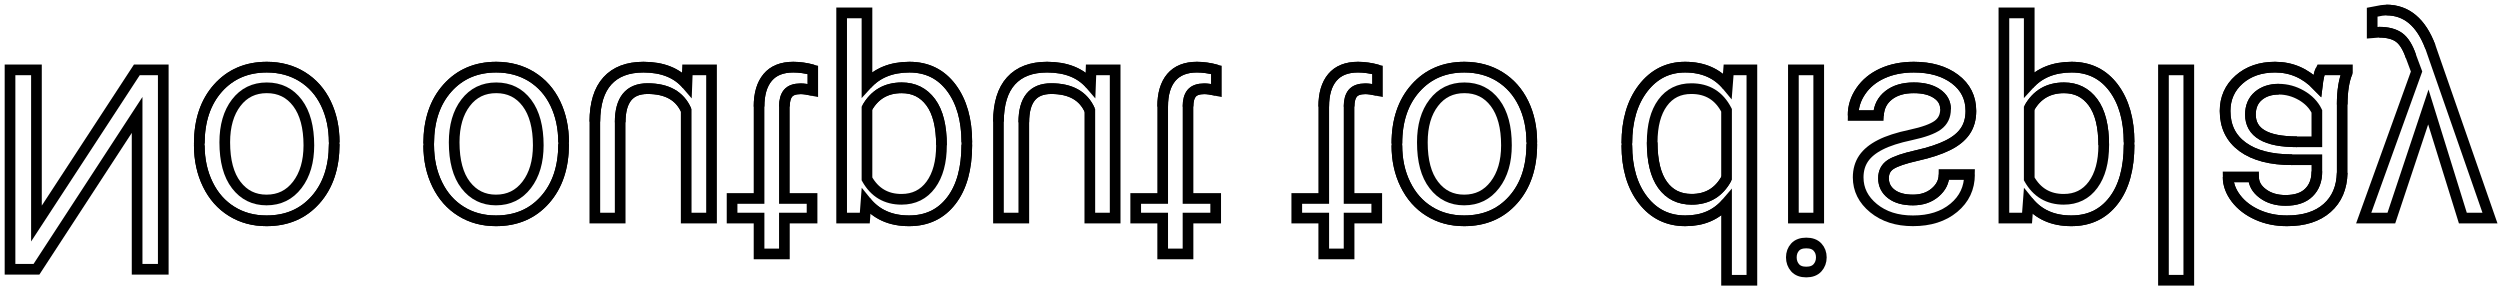
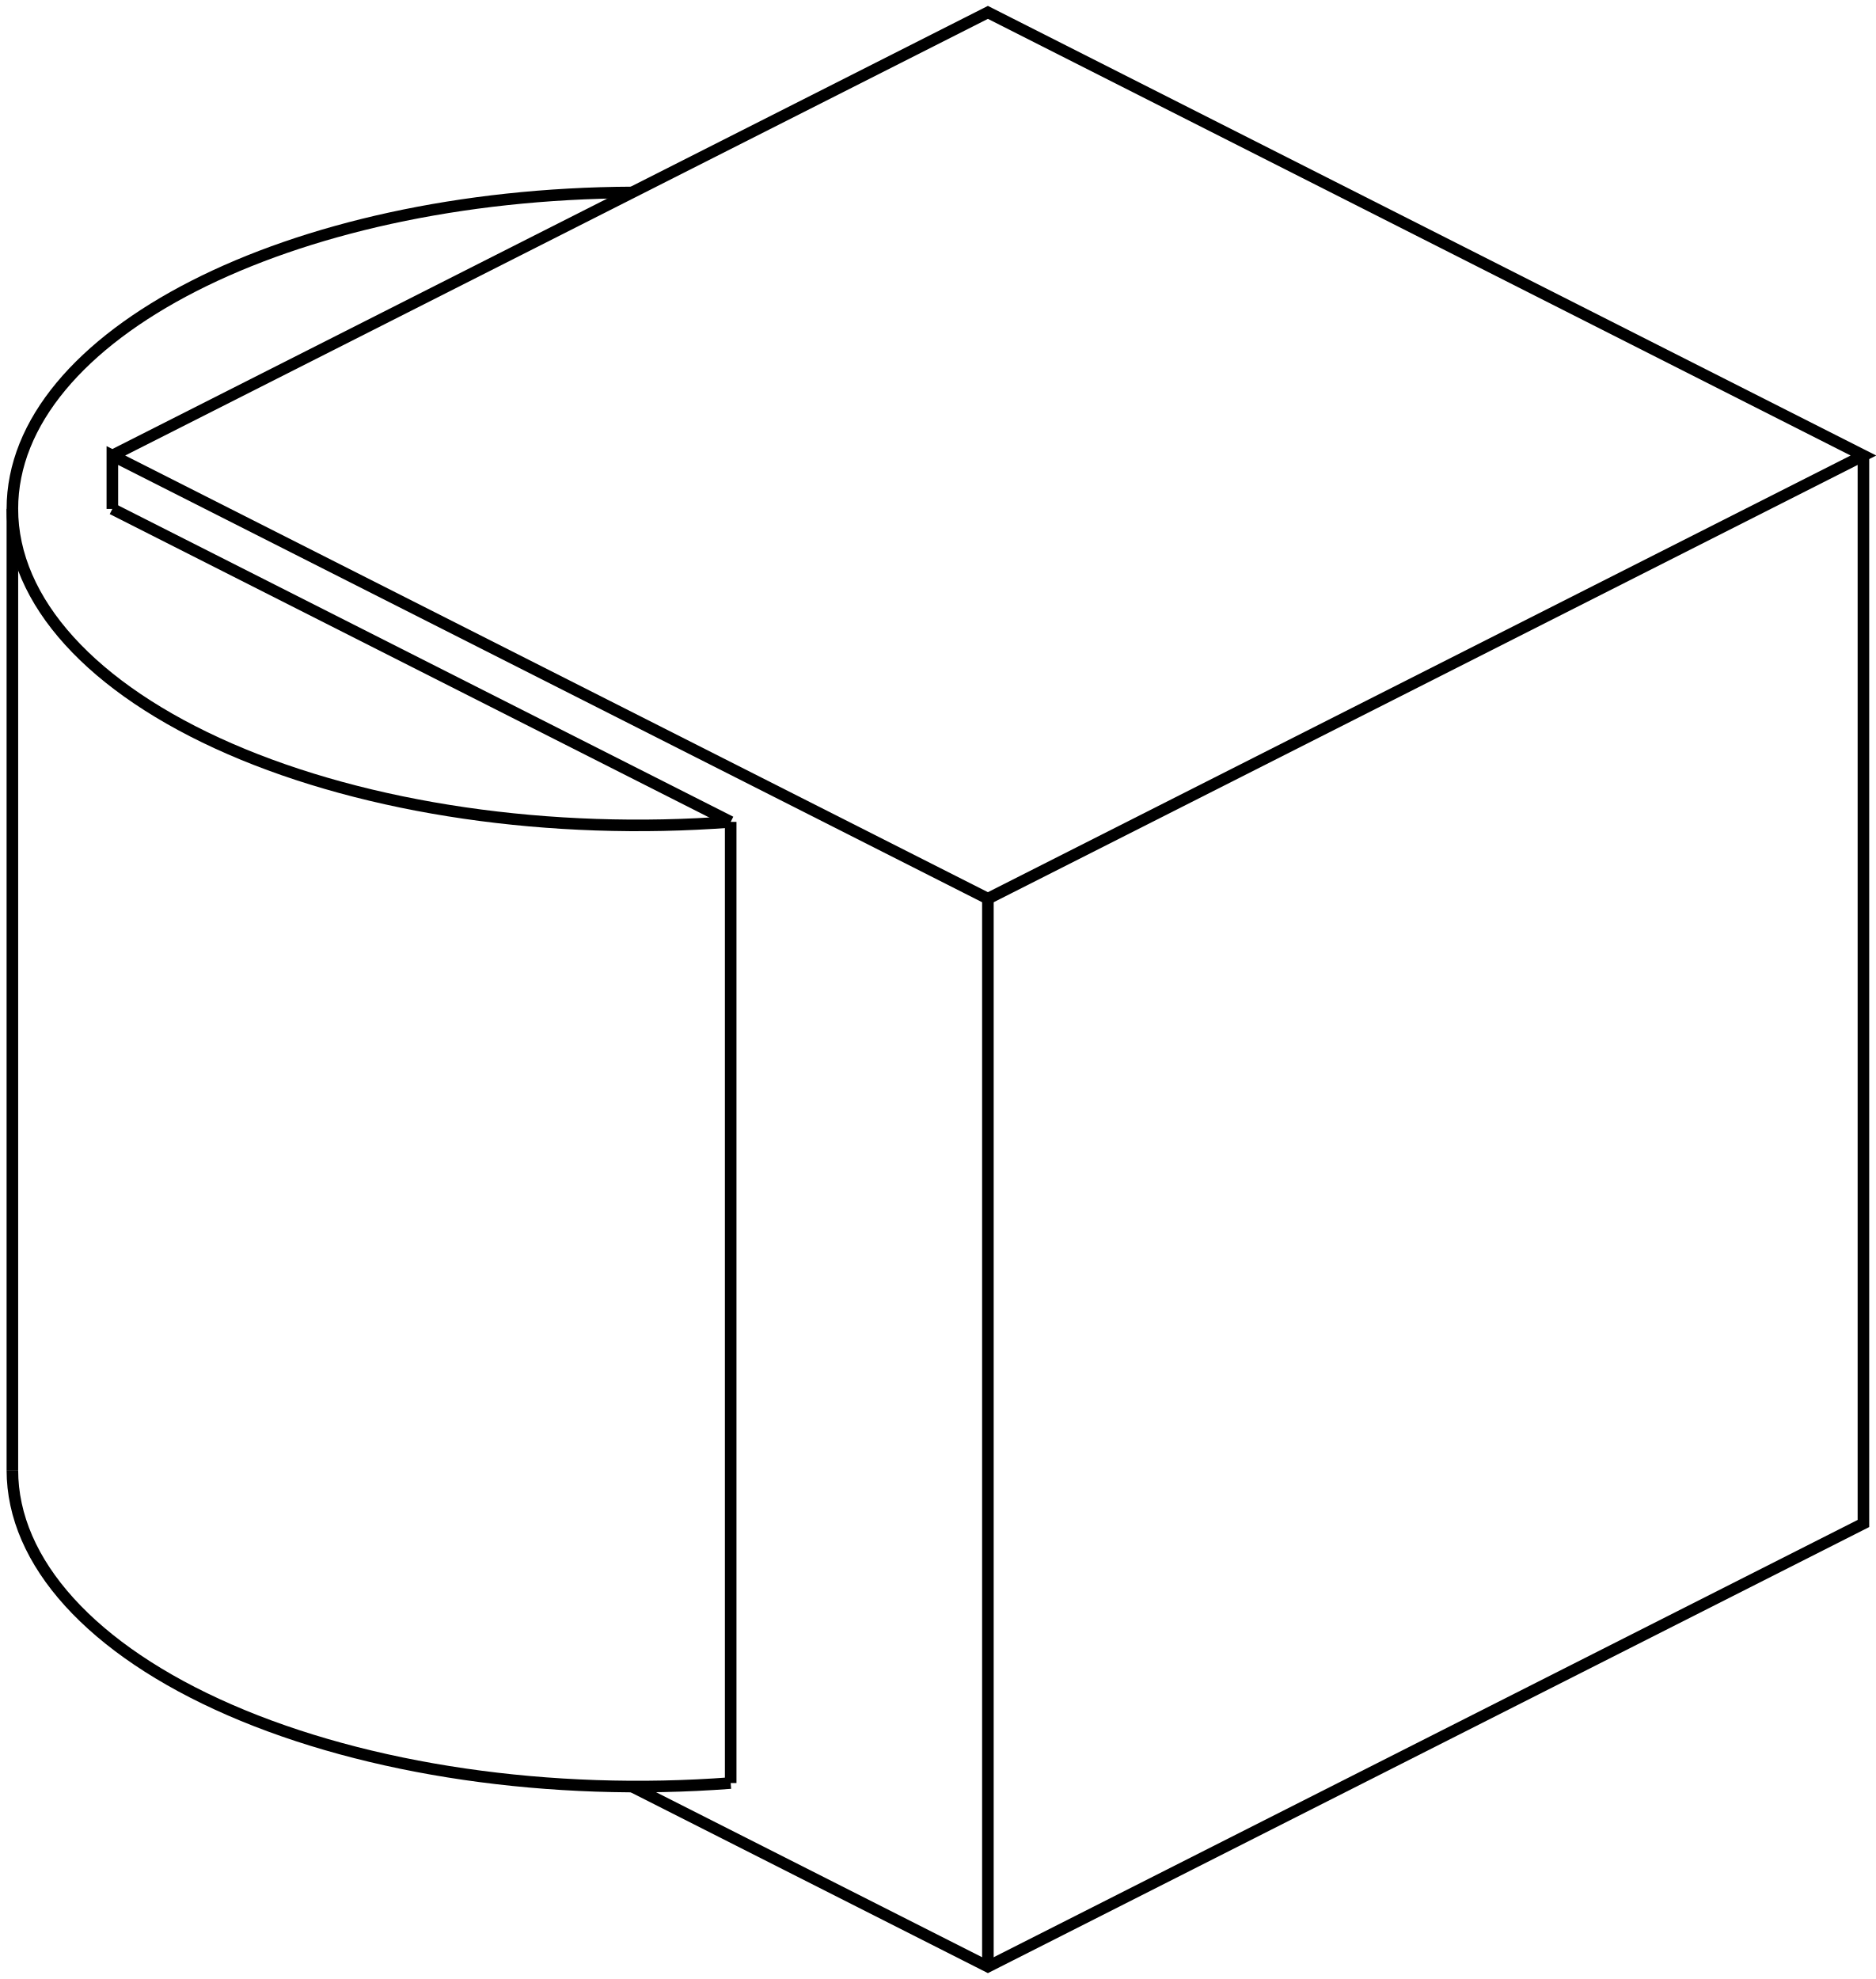
- <svg xmlns="http://www.w3.org/2000/svg" version="1.1" viewBox="1.311 -6.975 249.557 28.975" fill="none" stroke="black" stroke-width="0.6%" vector-effect="non-scaling-stroke">
-   <path d="M 17.609 19.906 L 17.609 0 L 14.971 0 L 4.949 15.34 L 4.949 0 L 2.311 0 L 2.311 19.906 L 4.949 19.906 L 14.998 4.498 L 14.998 19.906 L 17.609 19.906 Z" />
-   <path d="M 21.205 7.355 L 21.205 7.533 Q 21.21 9.71 22.06 11.443 Q 22.91 13.18 24.438 14.123 Q 25.96 15.07 27.918 15.066 Q 30.94 15.07 32.806 12.975 Q 34.67 10.88 34.672 7.41 L 34.672 7.232 Q 34.67 5.07 33.845 3.356 Q 33.02 1.64 31.479 0.684 Q 29.94 -0.27 27.945 -0.273 Q 24.94 -0.27 23.071 1.818 Q 21.21 3.91 21.205 7.355 Z" />
-   <path d="M 21.205 7.533 Q 21.21 9.71 22.06 11.443 Q 22.91 13.18 24.438 14.123 Q 25.96 15.07 27.918 15.066 Q 30.94 15.07 32.806 12.975 Q 34.67 10.88 34.672 7.41" />
-   <path d="M 34.672 7.232 Q 34.67 5.07 33.845 3.356 Q 33.02 1.64 31.479 0.684 Q 29.94 -0.27 27.945 -0.273 Q 24.94 -0.27 23.071 1.818 Q 21.21 3.91 21.205 7.355" />
-   <path d="M 23.748 7.232 Q 23.75 4.77 24.89 3.281 Q 26.03 1.79 27.945 1.791 Q 29.87 1.79 31.008 3.302 Q 32.14 4.81 32.143 7.533 Q 32.14 9.97 30.987 11.478 Q 29.83 12.99 27.918 12.988 Q 26.04 12.99 24.896 11.498 Q 23.75 10.01 23.748 7.232 Q 23.75 4.77 24.89 3.281 Q 26.03 1.79 27.945 1.791 Q 29.87 1.79 31.008 3.302 Q 32.14 4.81 32.143 7.533 Q 32.14 9.97 30.987 11.478 Q 29.83 12.99 27.918 12.988 Q 26.04 12.99 24.896 11.498 Q 23.75 10.01 23.748 7.232 Z" />
-   <path d="M 44.105 7.355 L 44.105 7.533 Q 44.11 9.71 44.96 11.443 Q 45.81 13.18 47.339 14.123 Q 48.86 15.07 50.818 15.066 Q 53.84 15.07 55.706 12.975 Q 57.57 10.88 57.572 7.41 L 57.572 7.232 Q 57.57 5.07 56.745 3.356 Q 55.92 1.64 54.38 0.684 Q 52.84 -0.27 50.846 -0.273 Q 47.84 -0.27 45.972 1.818 Q 44.11 3.91 44.105 7.355 Z" />
-   <path d="M 44.105 7.533 Q 44.11 9.71 44.96 11.443 Q 45.81 13.18 47.339 14.123 Q 48.86 15.07 50.818 15.066 Q 53.84 15.07 55.706 12.975 Q 57.57 10.88 57.572 7.41" />
-   <path d="M 57.572 7.232 Q 57.57 5.07 56.745 3.356 Q 55.92 1.64 54.38 0.684 Q 52.84 -0.27 50.846 -0.273 Q 47.84 -0.27 45.972 1.818 Q 44.11 3.91 44.105 7.355" />
-   <path d="M 46.648 7.232 Q 46.65 4.77 47.79 3.281 Q 48.93 1.79 50.846 1.791 Q 52.77 1.79 53.908 3.302 Q 55.04 4.81 55.043 7.533 Q 55.04 9.97 53.888 11.478 Q 52.73 12.99 50.818 12.988 Q 48.95 12.99 47.797 11.498 Q 46.65 10.01 46.648 7.232 Q 46.65 4.77 47.79 3.281 Q 48.93 1.79 50.846 1.791 Q 52.77 1.79 53.908 3.302 Q 55.04 4.81 55.043 7.533 Q 55.04 9.97 53.888 11.478 Q 52.73 12.99 50.818 12.988 Q 48.95 12.99 47.797 11.498 Q 46.65 10.01 46.648 7.232 Z" />
-   <path d="M 69.932 0 L 69.877 1.463 Q 68.4 -0.27 65.543 -0.273 Q 63.18 -0.27 61.94 1.101 Q 60.7 2.47 60.689 5.168 L 60.689 14.793 L 63.219 14.793 L 63.219 5.236 Q 63.22 1.87 65.953 1.873 Q 68.85 1.87 69.809 4.033 L 69.809 14.793 L 72.338 14.793 L 72.338 0 L 69.932 0 Z" />
-   <path d="M 69.877 1.463 Q 68.4 -0.27 65.543 -0.273 Q 63.18 -0.27 61.94 1.101 Q 60.7 2.47 60.689 5.168" />
-   <path d="M 63.219 5.236 Q 63.22 1.87 65.953 1.873 Q 68.85 1.87 69.809 4.033" />
-   <path d="M 77.082 18.375 L 79.611 18.375 L 79.611 14.793 L 82.373 14.793 L 82.373 12.838 L 79.611 12.838 L 79.611 3.664 Q 79.61 2.78 79.98 2.331 Q 80.35 1.89 81.238 1.887 Q 81.68 1.89 82.441 2.051 L 82.441 0 Q 81.44 -0.27 80.5 -0.273 Q 78.8 -0.27 77.943 0.752 Q 77.08 1.78 77.082 3.664 L 77.082 12.838 L 74.389 12.838 L 74.389 14.793 L 77.082 14.793 L 77.082 18.375 Z" />
-   <path d="M 79.611 3.664 Q 79.61 2.78 79.98 2.331 Q 80.35 1.89 81.238 1.887 Q 81.68 1.89 82.441 2.051" />
-   <path d="M 82.441 0 Q 81.44 -0.27 80.5 -0.273 Q 78.8 -0.27 77.943 0.752 Q 77.08 1.78 77.082 3.664" />
-   <path d="M 97.822 7.465 L 97.822 7.232 Q 97.82 3.86 96.277 1.791 Q 94.73 -0.27 92.094 -0.273 Q 89.4 -0.27 87.855 1.436 L 87.855 -5.688 L 85.326 -5.688 L 85.326 14.793 L 87.637 14.793 L 87.76 13.152 Q 89.3 15.07 92.053 15.066 Q 94.72 15.07 96.271 13.057 Q 97.82 11.05 97.822 7.465 Z" />
-   <path d="M 97.822 7.232 Q 97.82 3.86 96.277 1.791 Q 94.73 -0.27 92.094 -0.273 Q 89.4 -0.27 87.855 1.436" />
-   <path d="M 87.76 13.152 Q 89.3 15.07 92.053 15.066 Q 94.72 15.07 96.271 13.057 Q 97.82 11.05 97.822 7.465" />
-   <path d="M 95.293 7.52 Q 95.29 10.02 94.227 11.471 Q 93.16 12.92 91.301 12.92 Q 89 12.92 87.855 10.883 L 87.855 3.814 Q 88.99 1.79 91.328 1.791 Q 93.15 1.79 94.22 3.233 Q 95.29 4.68 95.293 7.52 Q 95.29 10.02 94.227 11.471 Q 93.16 12.92 91.301 12.92 Q 89 12.92 87.855 10.883" />
-   <path d="M 87.855 3.814 Q 88.99 1.79 91.328 1.791 Q 93.15 1.79 94.22 3.233 Q 95.29 4.68 95.293 7.52" />
-   <path d="M 110.223 0 L 110.168 1.463 Q 108.69 -0.27 105.834 -0.273 Q 103.47 -0.27 102.231 1.101 Q 100.99 2.47 100.98 5.168 L 100.98 14.793 L 103.51 14.793 L 103.51 5.236 Q 103.51 1.87 106.244 1.873 Q 109.14 1.87 110.1 4.033 L 110.1 14.793 L 112.629 14.793 L 112.629 0 L 110.223 0 Z" />
-   <path d="M 110.168 1.463 Q 108.69 -0.27 105.834 -0.273 Q 103.47 -0.27 102.231 1.101 Q 100.99 2.47 100.98 5.168" />
-   <path d="M 103.51 5.236 Q 103.51 1.87 106.244 1.873 Q 109.14 1.87 110.1 4.033" />
-   <path d="M 117.373 18.375 L 119.902 18.375 L 119.902 14.793 L 122.664 14.793 L 122.664 12.838 L 119.902 12.838 L 119.902 3.664 Q 119.9 2.78 120.271 2.331 Q 120.64 1.89 121.529 1.887 Q 121.97 1.89 122.732 2.051 L 122.732 0 Q 121.73 -0.27 120.791 -0.273 Q 119.1 -0.27 118.234 0.752 Q 117.37 1.78 117.373 3.664 L 117.373 12.838 L 114.68 12.838 L 114.68 14.793 L 117.373 14.793 L 117.373 18.375 Z" />
-   <path d="M 119.902 3.664 Q 119.9 2.78 120.271 2.331 Q 120.64 1.89 121.529 1.887 Q 121.97 1.89 122.732 2.051" />
-   <path d="M 122.732 0 Q 121.73 -0.27 120.791 -0.273 Q 119.1 -0.27 118.234 0.752 Q 117.37 1.78 117.373 3.664" />
-   <path d="M 133.451 18.375 L 135.98 18.375 L 135.98 14.793 L 138.742 14.793 L 138.742 12.838 L 135.98 12.838 L 135.98 3.664 Q 135.98 2.78 136.35 2.331 Q 136.72 1.89 137.607 1.887 Q 138.04 1.89 138.811 2.051 L 138.811 0 Q 137.81 -0.27 136.869 -0.273 Q 135.17 -0.27 134.312 0.752 Q 133.45 1.78 133.451 3.664 L 133.451 12.838 L 130.758 12.838 L 130.758 14.793 L 133.451 14.793 L 133.451 18.375 Z" />
-   <path d="M 135.98 3.664 Q 135.98 2.78 136.35 2.331 Q 136.72 1.89 137.607 1.887 Q 138.04 1.89 138.811 2.051" />
-   <path d="M 138.811 0 Q 137.81 -0.27 136.869 -0.273 Q 135.17 -0.27 134.312 0.752 Q 133.45 1.78 133.451 3.664" />
-   <path d="M 140.752 7.355 L 140.752 7.533 Q 140.75 9.71 141.606 11.443 Q 142.46 13.18 143.985 14.123 Q 145.51 15.07 147.465 15.066 Q 150.49 15.07 152.353 12.975 Q 154.22 10.88 154.219 7.41 L 154.219 7.232 Q 154.22 5.07 153.392 3.356 Q 152.56 1.64 151.026 0.684 Q 149.49 -0.27 147.492 -0.273 Q 144.48 -0.27 142.618 1.818 Q 140.75 3.91 140.752 7.355 Z" />
-   <path d="M 140.752 7.533 Q 140.75 9.71 141.606 11.443 Q 142.46 13.18 143.985 14.123 Q 145.51 15.07 147.465 15.066 Q 150.49 15.07 152.353 12.975 Q 154.22 10.88 154.219 7.41" />
-   <path d="M 154.219 7.232 Q 154.22 5.07 153.392 3.356 Q 152.56 1.64 151.026 0.684 Q 149.49 -0.27 147.492 -0.273 Q 144.48 -0.27 142.618 1.818 Q 140.75 3.91 140.752 7.355" />
-   <path d="M 143.295 7.232 Q 143.29 4.77 144.437 3.281 Q 145.58 1.79 147.492 1.791 Q 149.42 1.79 150.555 3.302 Q 151.69 4.81 151.689 7.533 Q 151.69 9.97 150.534 11.478 Q 149.38 12.99 147.465 12.988 Q 145.59 12.99 144.443 11.498 Q 143.29 10.01 143.295 7.232 Q 143.29 4.77 144.437 3.281 Q 145.58 1.79 147.492 1.791 Q 149.42 1.79 150.555 3.302 Q 151.69 4.81 151.689 7.533 Q 151.69 9.97 150.534 11.478 Q 149.38 12.99 147.465 12.988 Q 145.59 12.99 144.443 11.498 Q 143.29 10.01 143.295 7.232 Z" />
-   <path d="M 163.707 7.328 L 163.707 7.52 Q 163.71 10.92 165.32 12.995 Q 166.93 15.07 169.545 15.066 Q 172.14 15.07 173.66 13.289 L 173.66 21 L 176.189 21 L 176.189 0 L 173.865 0 L 173.742 1.586 Q 172.22 -0.27 169.518 -0.273 Q 166.95 -0.27 165.327 1.832 Q 163.71 3.94 163.707 7.328 Z" />
-   <path d="M 163.707 7.52 Q 163.71 10.92 165.32 12.995 Q 166.93 15.07 169.545 15.066 Q 172.14 15.07 173.66 13.289" />
-   <path d="M 173.742 1.586 Q 172.22 -0.27 169.518 -0.273 Q 166.95 -0.27 165.327 1.832 Q 163.71 3.94 163.707 7.328" />
-   <path d="M 166.236 7.232 Q 166.24 4.72 167.275 3.295 Q 168.31 1.87 170.146 1.873 Q 172.55 1.87 173.66 4.033 L 173.66 10.828 Q 172.53 12.92 170.174 12.92 Q 168.31 12.92 167.275 11.484 Q 166.24 10.05 166.236 7.232 Q 166.24 4.72 167.275 3.295 Q 168.31 1.87 170.146 1.873 Q 172.55 1.87 173.66 4.033" />
-   <path d="M 173.66 10.828 Q 172.53 12.92 170.174 12.92 Q 168.31 12.92 167.275 11.484 Q 166.24 10.05 166.236 7.232" />
-   <path d="M 182.861 14.793 L 182.861 0 L 180.332 0 L 180.332 14.793 L 182.861 14.793 Z" />
-   <path d="M 180.127 18.717 Q 180.13 19.33 180.503 19.756 Q 180.88 20.18 181.617 20.18 Q 182.36 20.18 182.738 19.756 Q 183.12 19.33 183.121 18.717 Q 183.12 18.1 182.738 17.691 Q 182.36 17.28 181.617 17.281 Q 180.88 17.28 180.503 17.691 Q 180.13 18.1 180.127 18.717 Q 180.13 19.33 180.503 19.756 Q 180.88 20.18 181.617 20.18 Q 182.36 20.18 182.738 19.756 Q 183.12 19.33 183.121 18.717 Q 183.12 18.1 182.738 17.691 Q 182.36 17.28 181.617 17.281 Q 180.88 17.28 180.503 17.691 Q 180.13 18.1 180.127 18.717 Z" />
-   <path d="M 195.521 3.924 Q 195.52 4.95 194.749 5.517 Q 193.98 6.08 192.056 6.494 Q 190.13 6.9 189.007 7.479 Q 187.88 8.05 187.339 8.846 Q 186.8 9.64 186.799 10.732 Q 186.8 12.55 188.337 13.809 Q 189.88 15.07 192.268 15.066 Q 194.78 15.07 196.349 13.768 Q 197.91 12.47 197.914 10.445 L 195.371 10.445 Q 195.37 11.48 194.489 12.236 Q 193.61 12.99 192.268 12.988 Q 190.89 12.99 190.107 12.387 Q 189.33 11.79 189.328 10.814 Q 189.33 9.9 190.053 9.434 Q 190.78 8.97 192.671 8.545 Q 194.56 8.12 195.74 7.533 Q 196.92 6.95 197.483 6.118 Q 198.05 5.29 198.051 4.102 Q 198.05 2.12 196.465 0.923 Q 194.88 -0.27 192.35 -0.273 Q 190.57 -0.27 189.205 0.355 Q 187.84 0.98 187.065 2.112 Q 186.29 3.24 186.293 4.553 L 188.822 4.553 Q 188.89 3.28 189.841 2.536 Q 190.79 1.79 192.35 1.791 Q 193.79 1.79 194.653 2.372 Q 195.52 2.95 195.521 3.924 Q 195.52 4.95 194.749 5.517 Q 193.98 6.08 192.056 6.494 Q 190.13 6.9 189.007 7.479 Q 187.88 8.05 187.339 8.846 Q 186.8 9.64 186.799 10.732 Q 186.8 12.55 188.337 13.809 Q 189.88 15.07 192.268 15.066 Q 194.78 15.07 196.349 13.768 Q 197.91 12.47 197.914 10.445" />
-   <path d="M 195.371 10.445 Q 195.37 11.48 194.489 12.236 Q 193.61 12.99 192.268 12.988 Q 190.89 12.99 190.107 12.387 Q 189.33 11.79 189.328 10.814 Q 189.33 9.9 190.053 9.434 Q 190.78 8.97 192.671 8.545 Q 194.56 8.12 195.74 7.533 Q 196.92 6.95 197.483 6.118 Q 198.05 5.29 198.051 4.102 Q 198.05 2.12 196.465 0.923 Q 194.88 -0.27 192.35 -0.273 Q 190.57 -0.27 189.205 0.355 Q 187.84 0.98 187.065 2.112 Q 186.29 3.24 186.293 4.553" />
-   <path d="M 188.822 4.553 Q 188.89 3.28 189.841 2.536 Q 190.79 1.79 192.35 1.791 Q 193.79 1.79 194.653 2.372 Q 195.52 2.95 195.521 3.924" />
-   <path d="M 213.842 7.465 L 213.842 7.232 Q 213.84 3.86 212.297 1.791 Q 210.75 -0.27 208.113 -0.273 Q 205.42 -0.27 203.875 1.436 L 203.875 -5.688 L 201.346 -5.688 L 201.346 14.793 L 203.656 14.793 L 203.779 13.152 Q 205.32 15.07 208.072 15.066 Q 210.74 15.07 212.29 13.057 Q 213.84 11.05 213.842 7.465 Z" />
-   <path d="M 213.842 7.232 Q 213.84 3.86 212.297 1.791 Q 210.75 -0.27 208.113 -0.273 Q 205.42 -0.27 203.875 1.436" />
-   <path d="M 203.779 13.152 Q 205.32 15.07 208.072 15.066 Q 210.74 15.07 212.29 13.057 Q 213.84 11.05 213.842 7.465" />
-   <path d="M 211.312 7.52 Q 211.31 10.02 210.246 11.471 Q 209.18 12.92 207.32 12.92 Q 205.02 12.92 203.875 10.883 L 203.875 3.814 Q 205.01 1.79 207.348 1.791 Q 209.17 1.79 210.239 3.233 Q 211.31 4.68 211.312 7.52 Q 211.31 10.02 210.246 11.471 Q 209.18 12.92 207.32 12.92 Q 205.02 12.92 203.875 10.883" />
-   <path d="M 203.875 3.814 Q 205.01 1.79 207.348 1.791 Q 209.17 1.79 210.239 3.233 Q 211.31 4.68 211.312 7.52" />
-   <path d="M 219.803 21 L 219.803 0 L 217.273 0 L 217.273 21 L 219.803 21 Z" />
-   <path d="M 235.635 0 L 232.982 0 Q 232.76 0.44 232.627 1.559 Q 230.86 -0.27 228.416 -0.273 Q 226.23 -0.27 224.827 0.964 Q 223.43 2.2 223.426 4.102 Q 223.43 6.41 225.183 7.69 Q 226.94 8.97 230.125 8.969 L 232.586 8.969 L 232.586 10.131 Q 232.59 11.46 231.793 12.243 Q 231 13.03 229.455 13.029 Q 228.1 13.03 227.186 12.346 Q 226.27 11.66 226.27 10.691 L 223.727 10.691 Q 223.73 11.8 224.513 12.831 Q 225.3 13.86 226.646 14.465 Q 227.99 15.07 229.605 15.066 Q 232.16 15.07 233.611 13.788 Q 235.06 12.51 235.115 10.268 L 235.115 3.459 Q 235.12 1.42 235.635 0.219 L 235.635 0 Z" />
-   <path d="M 232.982 0 Q 232.76 0.44 232.627 1.559 Q 230.86 -0.27 228.416 -0.273 Q 226.23 -0.27 224.827 0.964 Q 223.43 2.2 223.426 4.102 Q 223.43 6.41 225.183 7.69 Q 226.94 8.97 230.125 8.969" />
-   <path d="M 232.586 10.131 Q 232.59 11.46 231.793 12.243 Q 231 13.03 229.455 13.029 Q 228.1 13.03 227.186 12.346 Q 226.27 11.66 226.27 10.691" />
-   <path d="M 223.727 10.691 Q 223.73 11.8 224.513 12.831 Q 225.3 13.86 226.646 14.465 Q 227.99 15.07 229.605 15.066 Q 232.16 15.07 233.611 13.788 Q 235.06 12.51 235.115 10.268" />
-   <path d="M 235.115 3.459 Q 235.12 1.42 235.635 0.219" />
-   <path d="M 228.785 1.928 Q 229.97 1.93 231.041 2.543 Q 232.11 3.16 232.586 4.143 L 232.586 7.178 L 230.604 7.178 Q 225.96 7.18 225.955 4.457 Q 225.96 3.27 226.748 2.598 Q 227.54 1.93 228.785 1.928 Q 229.97 1.93 231.041 2.543 Q 232.11 3.16 232.586 4.143" />
-   <path d="M 230.604 7.178 Q 225.96 7.18 225.955 4.457 Q 225.96 3.27 226.748 2.598 Q 227.54 1.93 228.785 1.928" />
-   <path d="M 240.023 14.793 L 243.715 3.705 L 247.16 14.793 L 249.867 14.793 L 243.92 -2.283 Q 242.54 -5.97 239.531 -5.975 L 239.053 -5.934 L 238.109 -5.756 L 238.109 -3.705 L 238.793 -3.76 Q 240.08 -3.76 240.796 -3.24 Q 241.51 -2.72 241.979 -1.34 L 242.539 0.164 L 237.262 14.793 L 240.023 14.793 Z" />
-   <path d="M 243.92 -2.283 Q 242.54 -5.97 239.531 -5.975" />
-   <path d="M 238.793 -3.76 Q 240.08 -3.76 240.796 -3.24 Q 241.51 -2.72 241.979 -1.34" />
+ <svg xmlns="http://www.w3.org/2000/svg" version="1.1" viewBox="-65.289 -79.911 151.495 159.821" fill="none" stroke="black" stroke-width="0.6%" vector-effect="non-scaling-stroke">
+   <path d="M -64.289 38.811 A 50.5 25.558 180 0 0 -6.277 64.085" />
+   <path d="M -6.277 -13.537 L -6.277 64.085" />
+   <path d="M -6.277 -13.537 A 50.5 25.558 360 0 1 -64.289 -38.811 A 50.5 25.558 360 0 1 -14.238 -64.369" />
+   <path d="M -56.215 -38.811 L -56.215 -43.124 L 14.496 -7.336 L 85.206 -43.124 L 14.496 -78.911 L -56.215 -43.124" />
+   <path d="M -6.277 -13.537 L -56.215 -38.811" />
+   <path d="M -14.238 64.369 L 14.496 78.911 L 85.206 43.124 L 85.206 -43.124" />
+   <path d="M 14.496 78.911 L 14.496 -7.336" />
+   <path d="M -64.289 -38.811 L -64.289 38.811" />
</svg>
